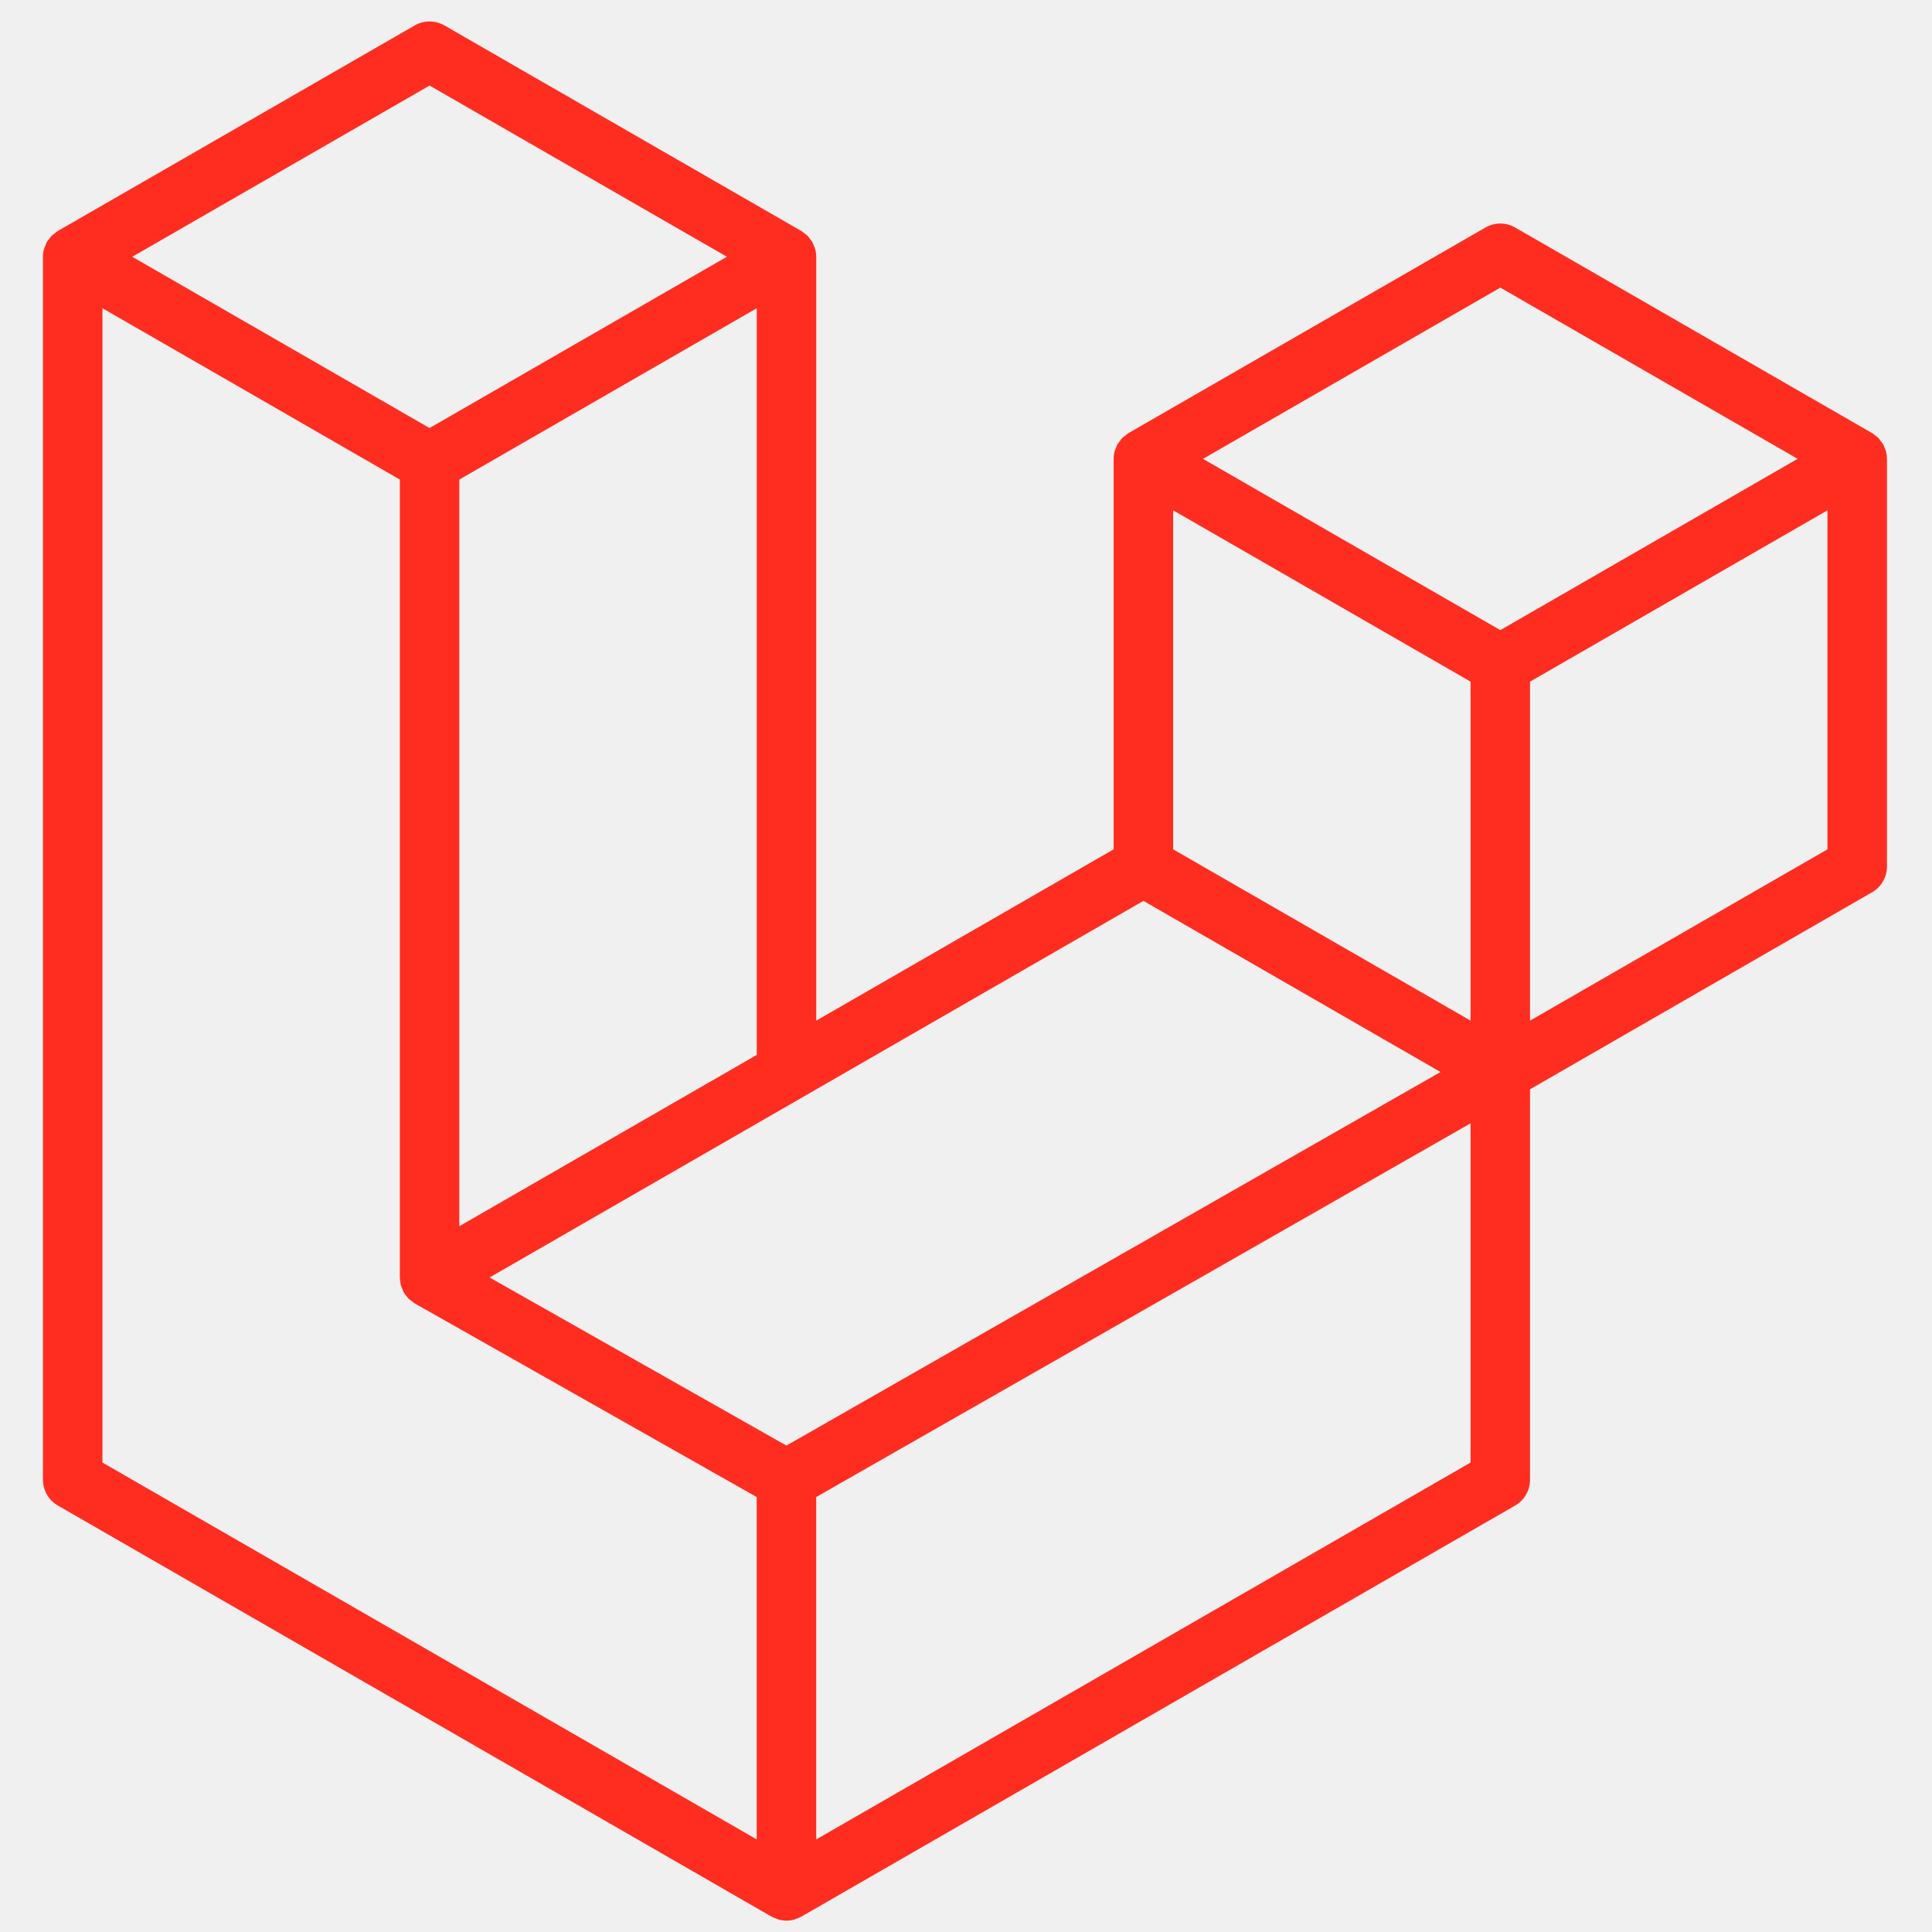
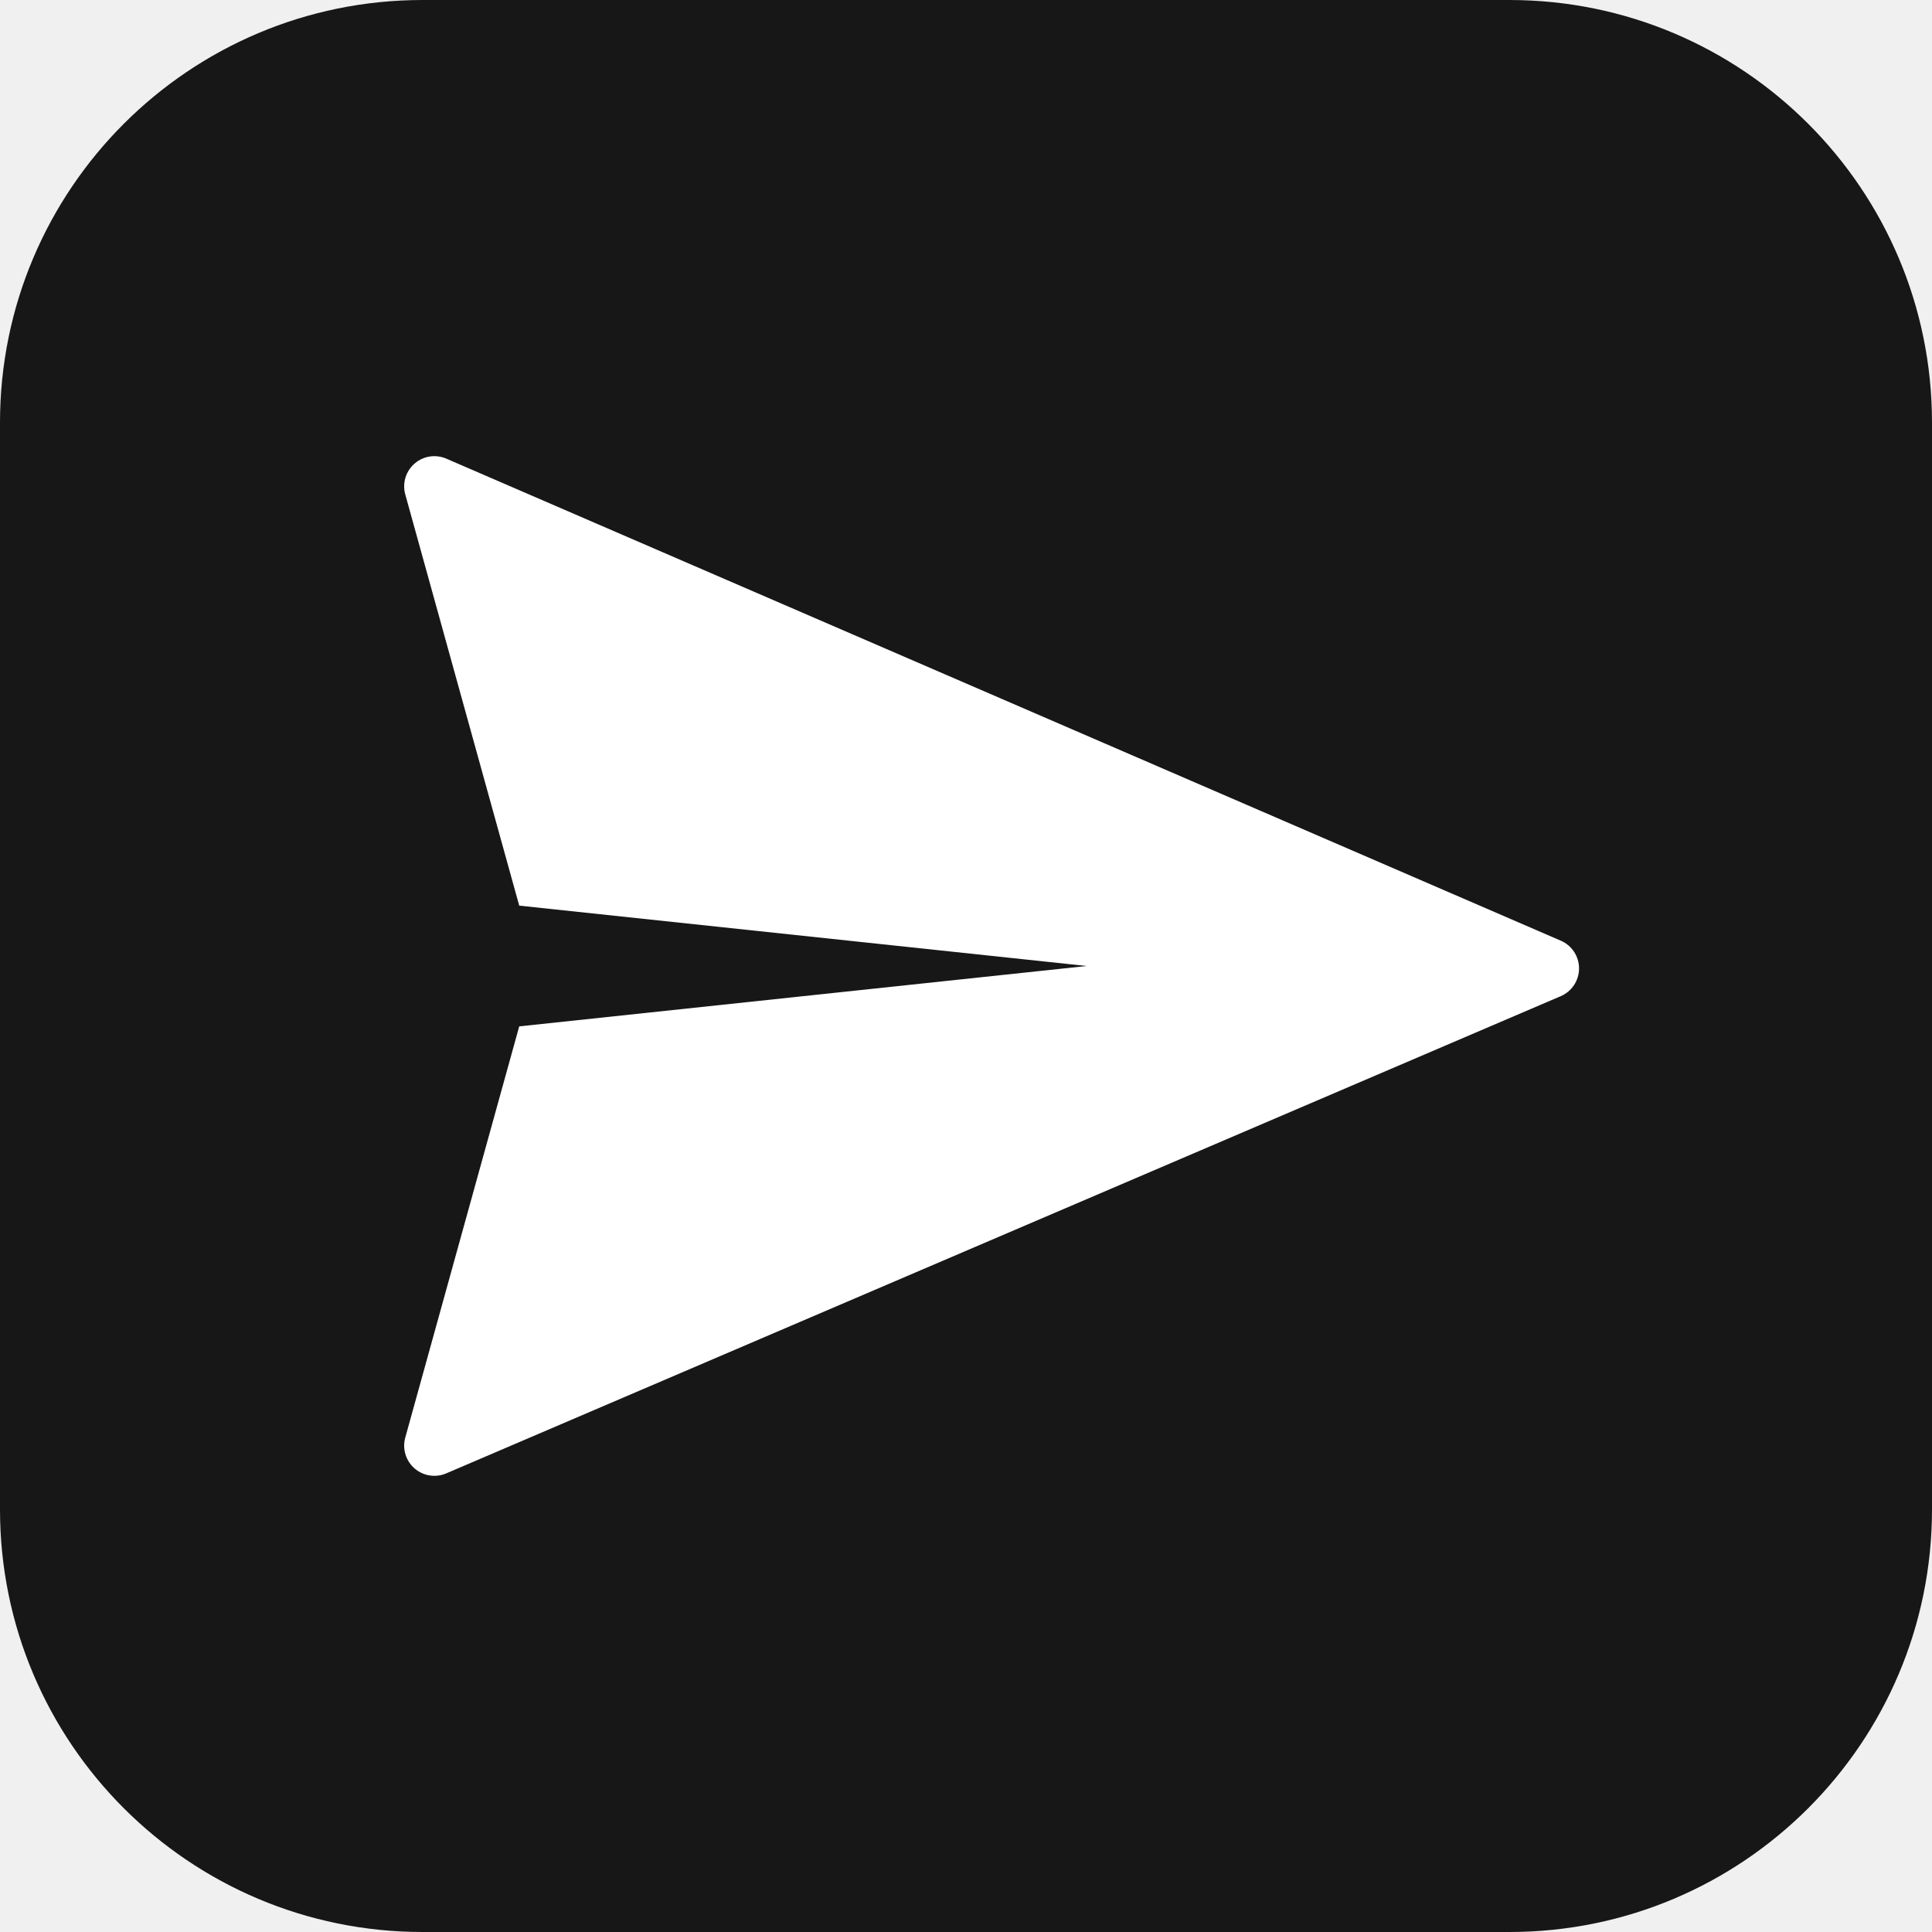
- <svg xmlns="http://www.w3.org/2000/svg" width="166" height="166" viewBox="0 0 166 166" fill="none">
-   <path fill-rule="evenodd" clip-rule="evenodd" d="M162.041 38.759C162.099 38.977 162.129 39.201 162.13 39.426V74.452C162.13 74.902 162.011 75.344 161.786 75.733C161.561 76.122 161.237 76.444 160.847 76.668L131.462 93.594V127.141C131.462 128.054 130.977 128.897 130.186 129.357L68.847 164.683C68.707 164.763 68.554 164.814 68.401 164.868C68.343 164.887 68.289 164.922 68.228 164.938C67.8 165.051 67.349 165.051 66.92 164.938C66.85 164.919 66.786 164.881 66.719 164.855C66.579 164.804 66.432 164.76 66.298 164.683L4.972 129.357C4.583 129.133 4.259 128.81 4.034 128.421C3.808 128.032 3.69 127.591 3.689 127.141L3.689 22.063C3.689 21.834 3.721 21.61 3.779 21.393C3.798 21.32 3.843 21.253 3.868 21.179C3.916 21.045 3.961 20.908 4.031 20.783C4.079 20.7 4.149 20.633 4.206 20.557C4.28 20.454 4.347 20.349 4.433 20.26C4.506 20.186 4.602 20.132 4.685 20.068C4.778 19.992 4.861 19.909 4.966 19.848L35.633 2.185C36.022 1.961 36.462 1.844 36.91 1.844C37.358 1.844 37.798 1.961 38.186 2.185L68.851 19.848H68.857C68.959 19.912 69.045 19.992 69.138 20.065C69.221 20.129 69.313 20.186 69.387 20.257C69.476 20.349 69.54 20.454 69.616 20.557C69.671 20.633 69.744 20.7 69.789 20.783C69.862 20.911 69.904 21.045 69.955 21.179C69.98 21.253 70.025 21.32 70.044 21.396C70.103 21.614 70.133 21.838 70.133 22.063V87.694L95.686 72.974V39.423C95.686 39.2 95.718 38.973 95.775 38.759C95.798 38.683 95.839 38.615 95.865 38.542C95.916 38.408 95.96 38.271 96.031 38.146C96.079 38.063 96.149 37.996 96.203 37.92C96.279 37.818 96.343 37.712 96.433 37.623C96.506 37.549 96.599 37.495 96.681 37.431C96.777 37.355 96.86 37.272 96.962 37.211L127.633 19.548C128.021 19.324 128.461 19.206 128.91 19.206C129.358 19.206 129.798 19.324 130.186 19.548L160.85 37.211C160.959 37.275 161.042 37.355 161.137 37.428C161.217 37.492 161.31 37.549 161.383 37.62C161.473 37.712 161.536 37.818 161.613 37.92C161.67 37.996 161.741 38.063 161.785 38.146C161.859 38.271 161.9 38.408 161.951 38.542C161.98 38.615 162.021 38.683 162.041 38.759ZM157.018 72.974V43.848L146.287 50.028L131.462 58.568V87.694L157.021 72.974H157.018ZM126.354 125.663V96.518L111.771 104.85L70.13 128.626V158.046L126.354 125.663ZM8.801 26.485V125.663L65.018 158.043V128.629L35.649 112L35.64 111.994L35.627 111.988C35.528 111.93 35.445 111.847 35.353 111.777C35.273 111.713 35.18 111.662 35.11 111.592L35.104 111.582C35.021 111.502 34.963 111.403 34.893 111.314C34.829 111.228 34.753 111.154 34.702 111.065L34.699 111.055C34.641 110.96 34.606 110.845 34.565 110.736C34.523 110.64 34.469 110.551 34.443 110.449C34.411 110.328 34.405 110.197 34.392 110.072C34.379 109.976 34.354 109.881 34.354 109.785V109.778V41.205L19.532 32.662L8.801 26.485ZM36.913 7.35L11.364 22.063L36.907 36.777L62.453 22.06L36.907 7.35H36.913ZM50.2 99.174L65.022 90.637V26.485L54.291 32.665L39.466 41.205V105.357L50.2 99.174ZM128.91 24.713L103.363 39.426L128.91 54.14L154.453 39.423L128.91 24.713ZM126.354 58.568L111.529 50.028L100.798 43.848V72.974L115.619 81.511L126.354 87.694V58.568ZM67.571 124.205L105.042 102.803L123.772 92.109L98.245 77.405L68.854 94.334L42.066 109.762L67.571 124.205Z" fill="#FF2D20" />
+ <svg xmlns="http://www.w3.org/2000/svg" viewBox="0 0 32 32">
+   <rect width="32" height="32" rx="7" fill="#171717" />
+   <path transform="translate(4 4)" fill="#fff" d="M3.4 20.4 21.85 12.5a.5.5 0 0 0 0-.92L3.4 3.6a.5.5 0 0 0-.69.58L4.6 11l9.4 1-9.4 1-1.89 6.82a.5.5 0 0 0 .69.58Z" />
</svg>
